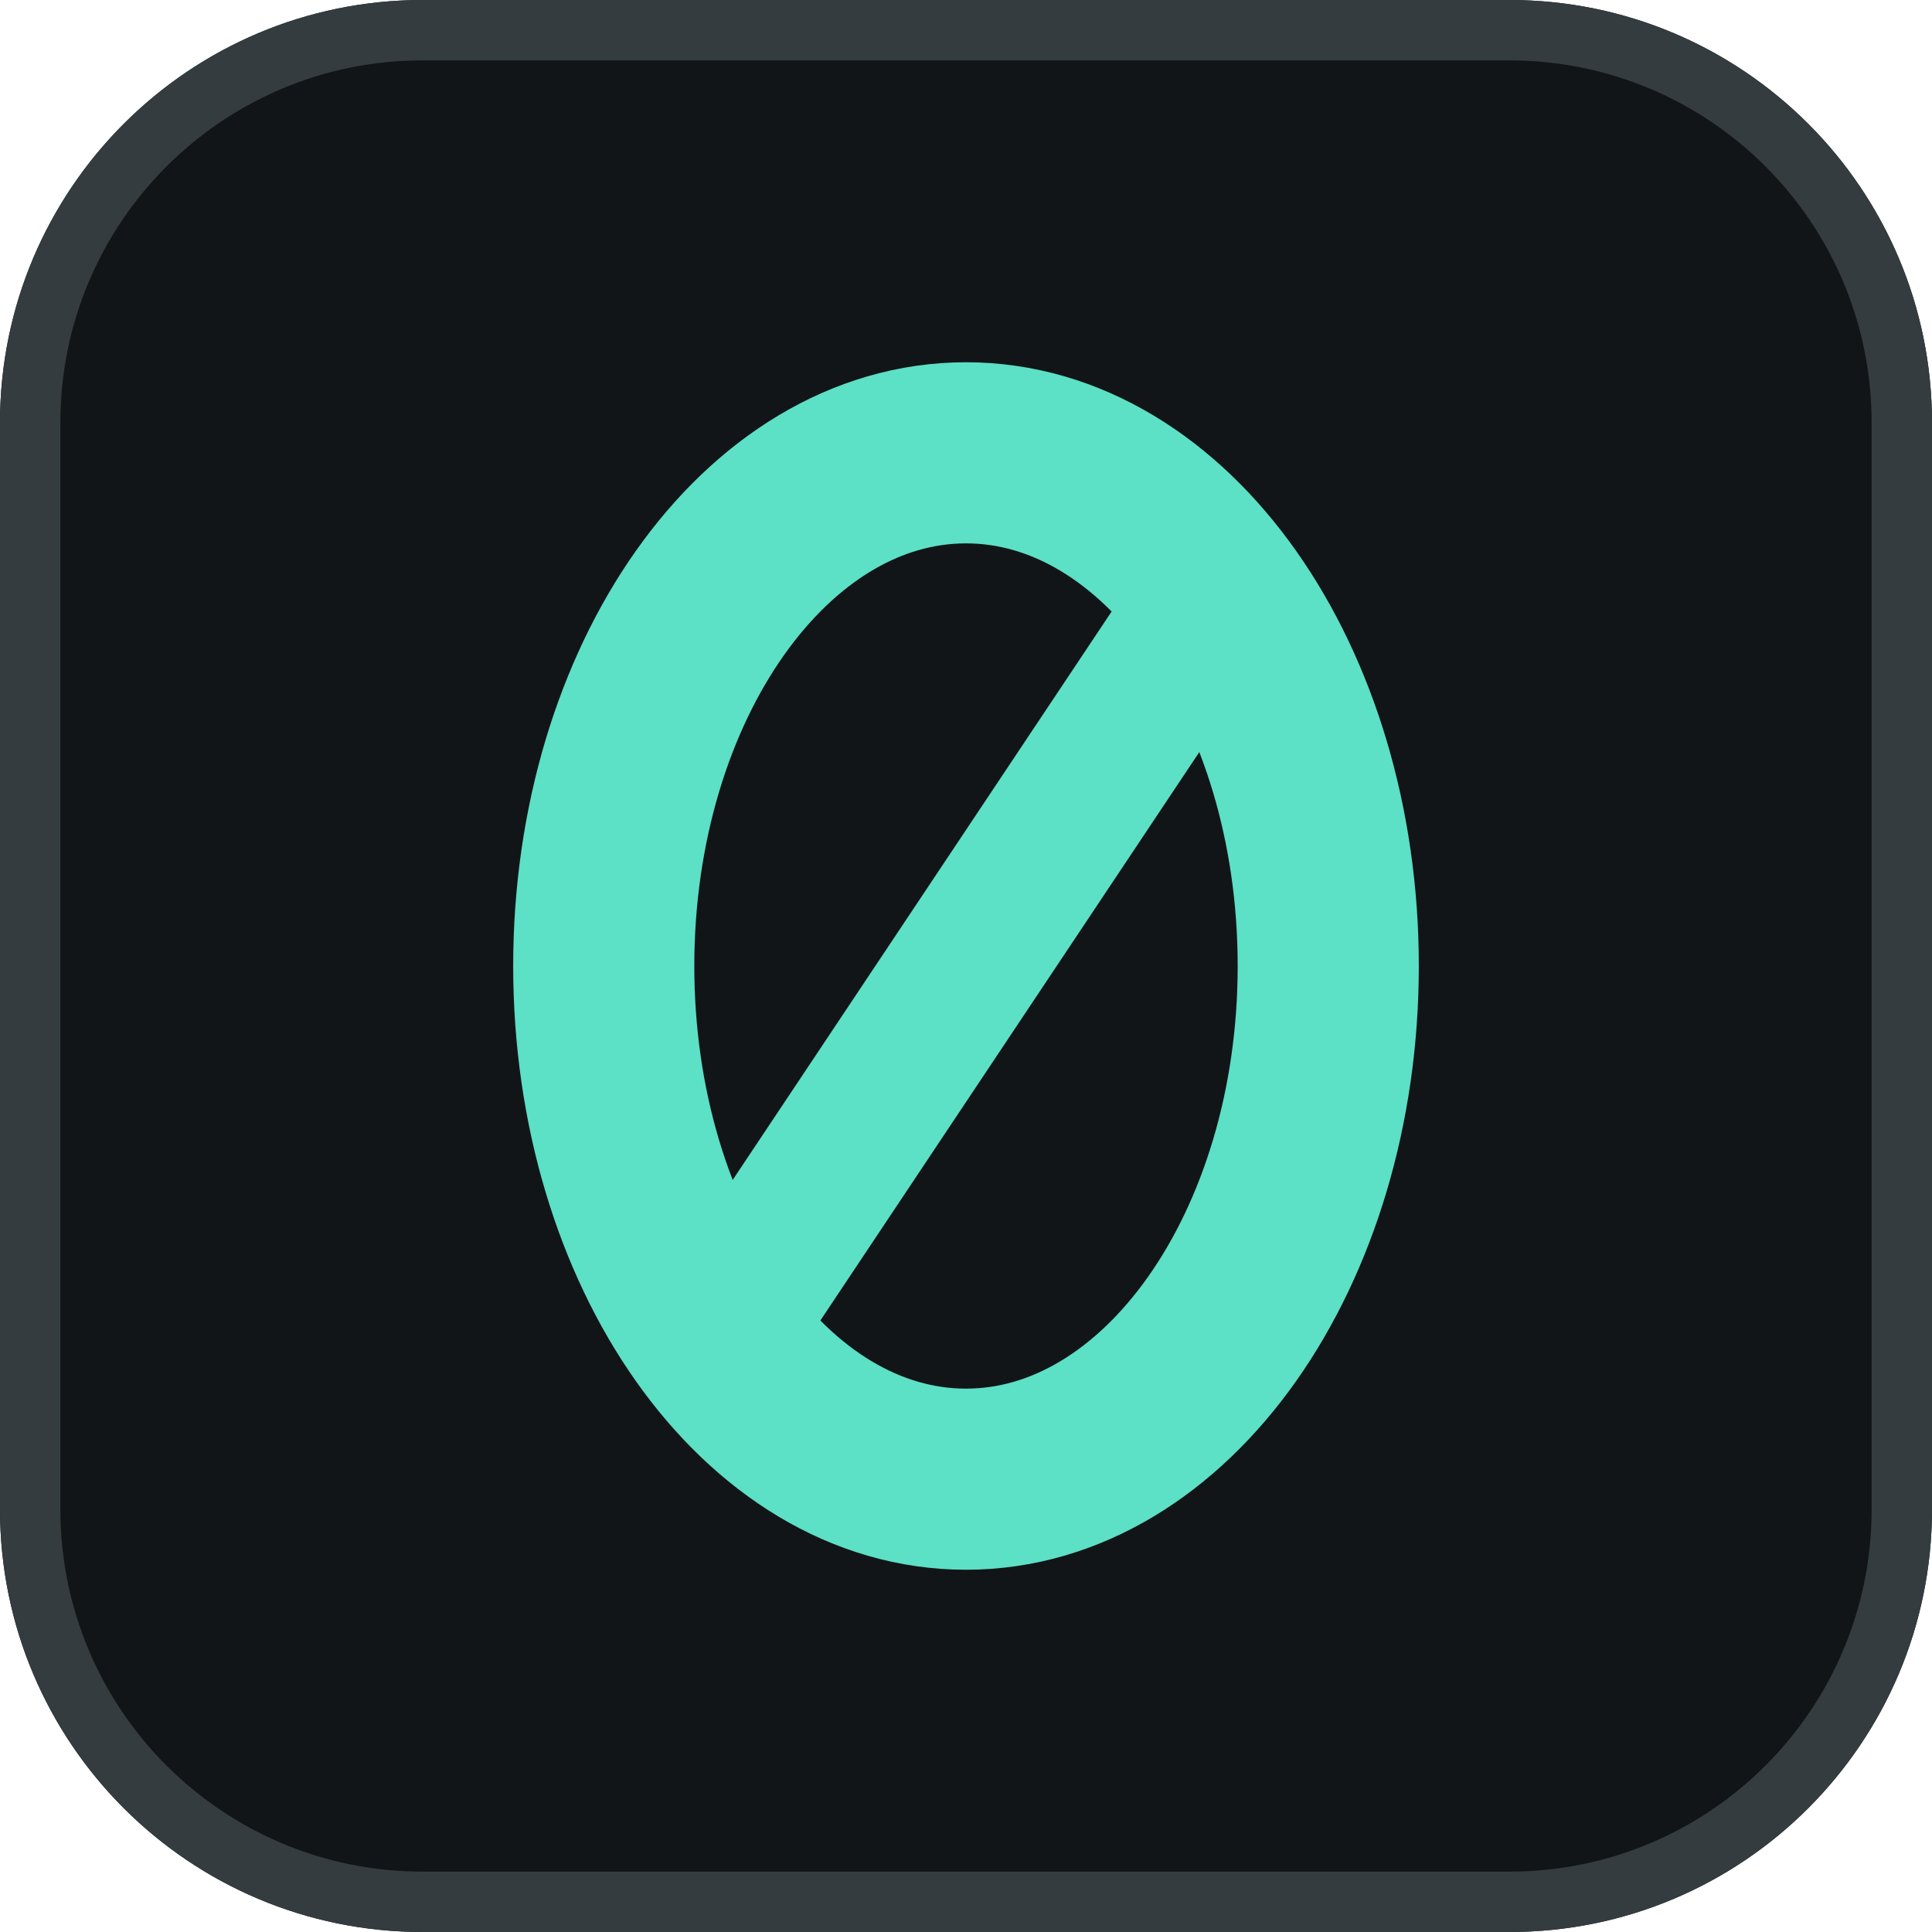
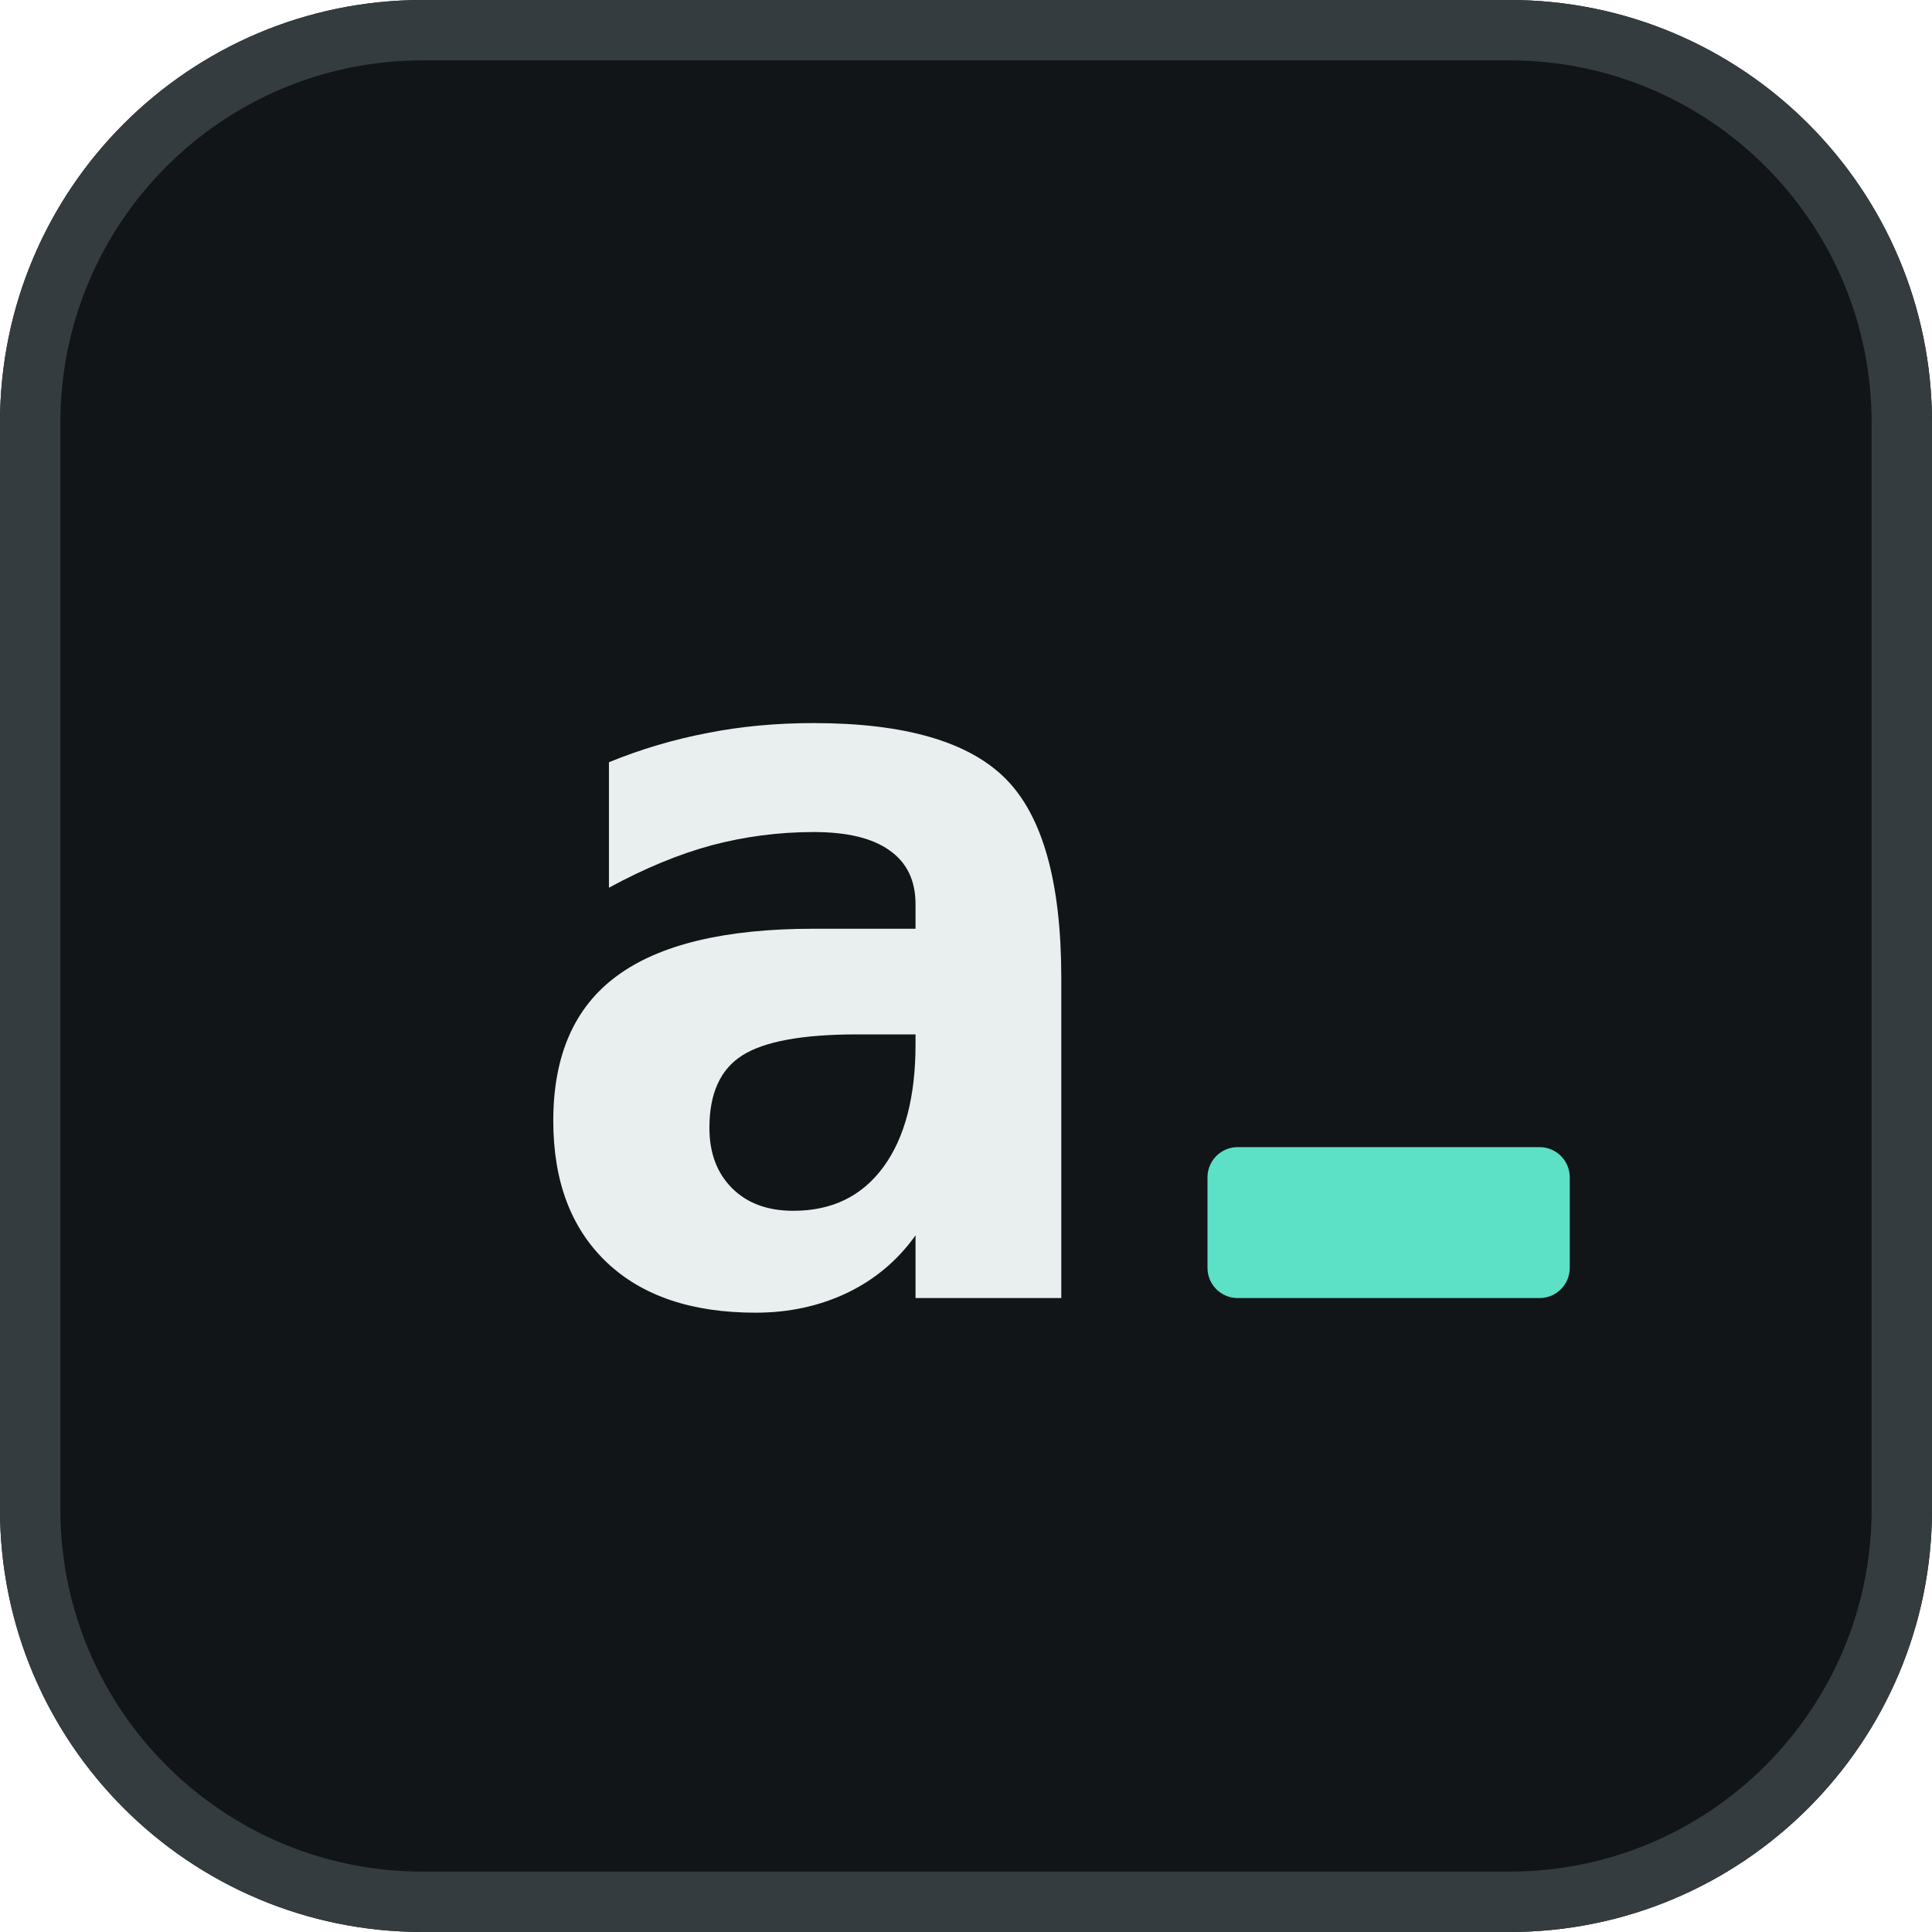
<svg xmlns="http://www.w3.org/2000/svg" viewBox="0 0 64 64">
  <rect width="64" height="64" rx="14" fill="#121517" />
  <rect x="1" y="1" width="62" height="62" rx="13" fill="none" stroke="#343c40" stroke-width="2" />
-   <ellipse cx="32" cy="32" rx="12" ry="17" fill="none" stroke="#5ce0c6" stroke-width="6" />
-   <line x1="24" y1="44" x2="40" y2="20" stroke="#5ce0c6" stroke-width="5" stroke-linecap="round" />
+   <text x="27" y="43" text-anchor="middle" font-family="Consolas,ui-monospace,monospace" font-size="34" font-weight="700" fill="#e9eeee">a</text>
+   <rect x="40" y="38" width="12" height="5" rx="1" fill="#5ce0c6" />
</svg>
